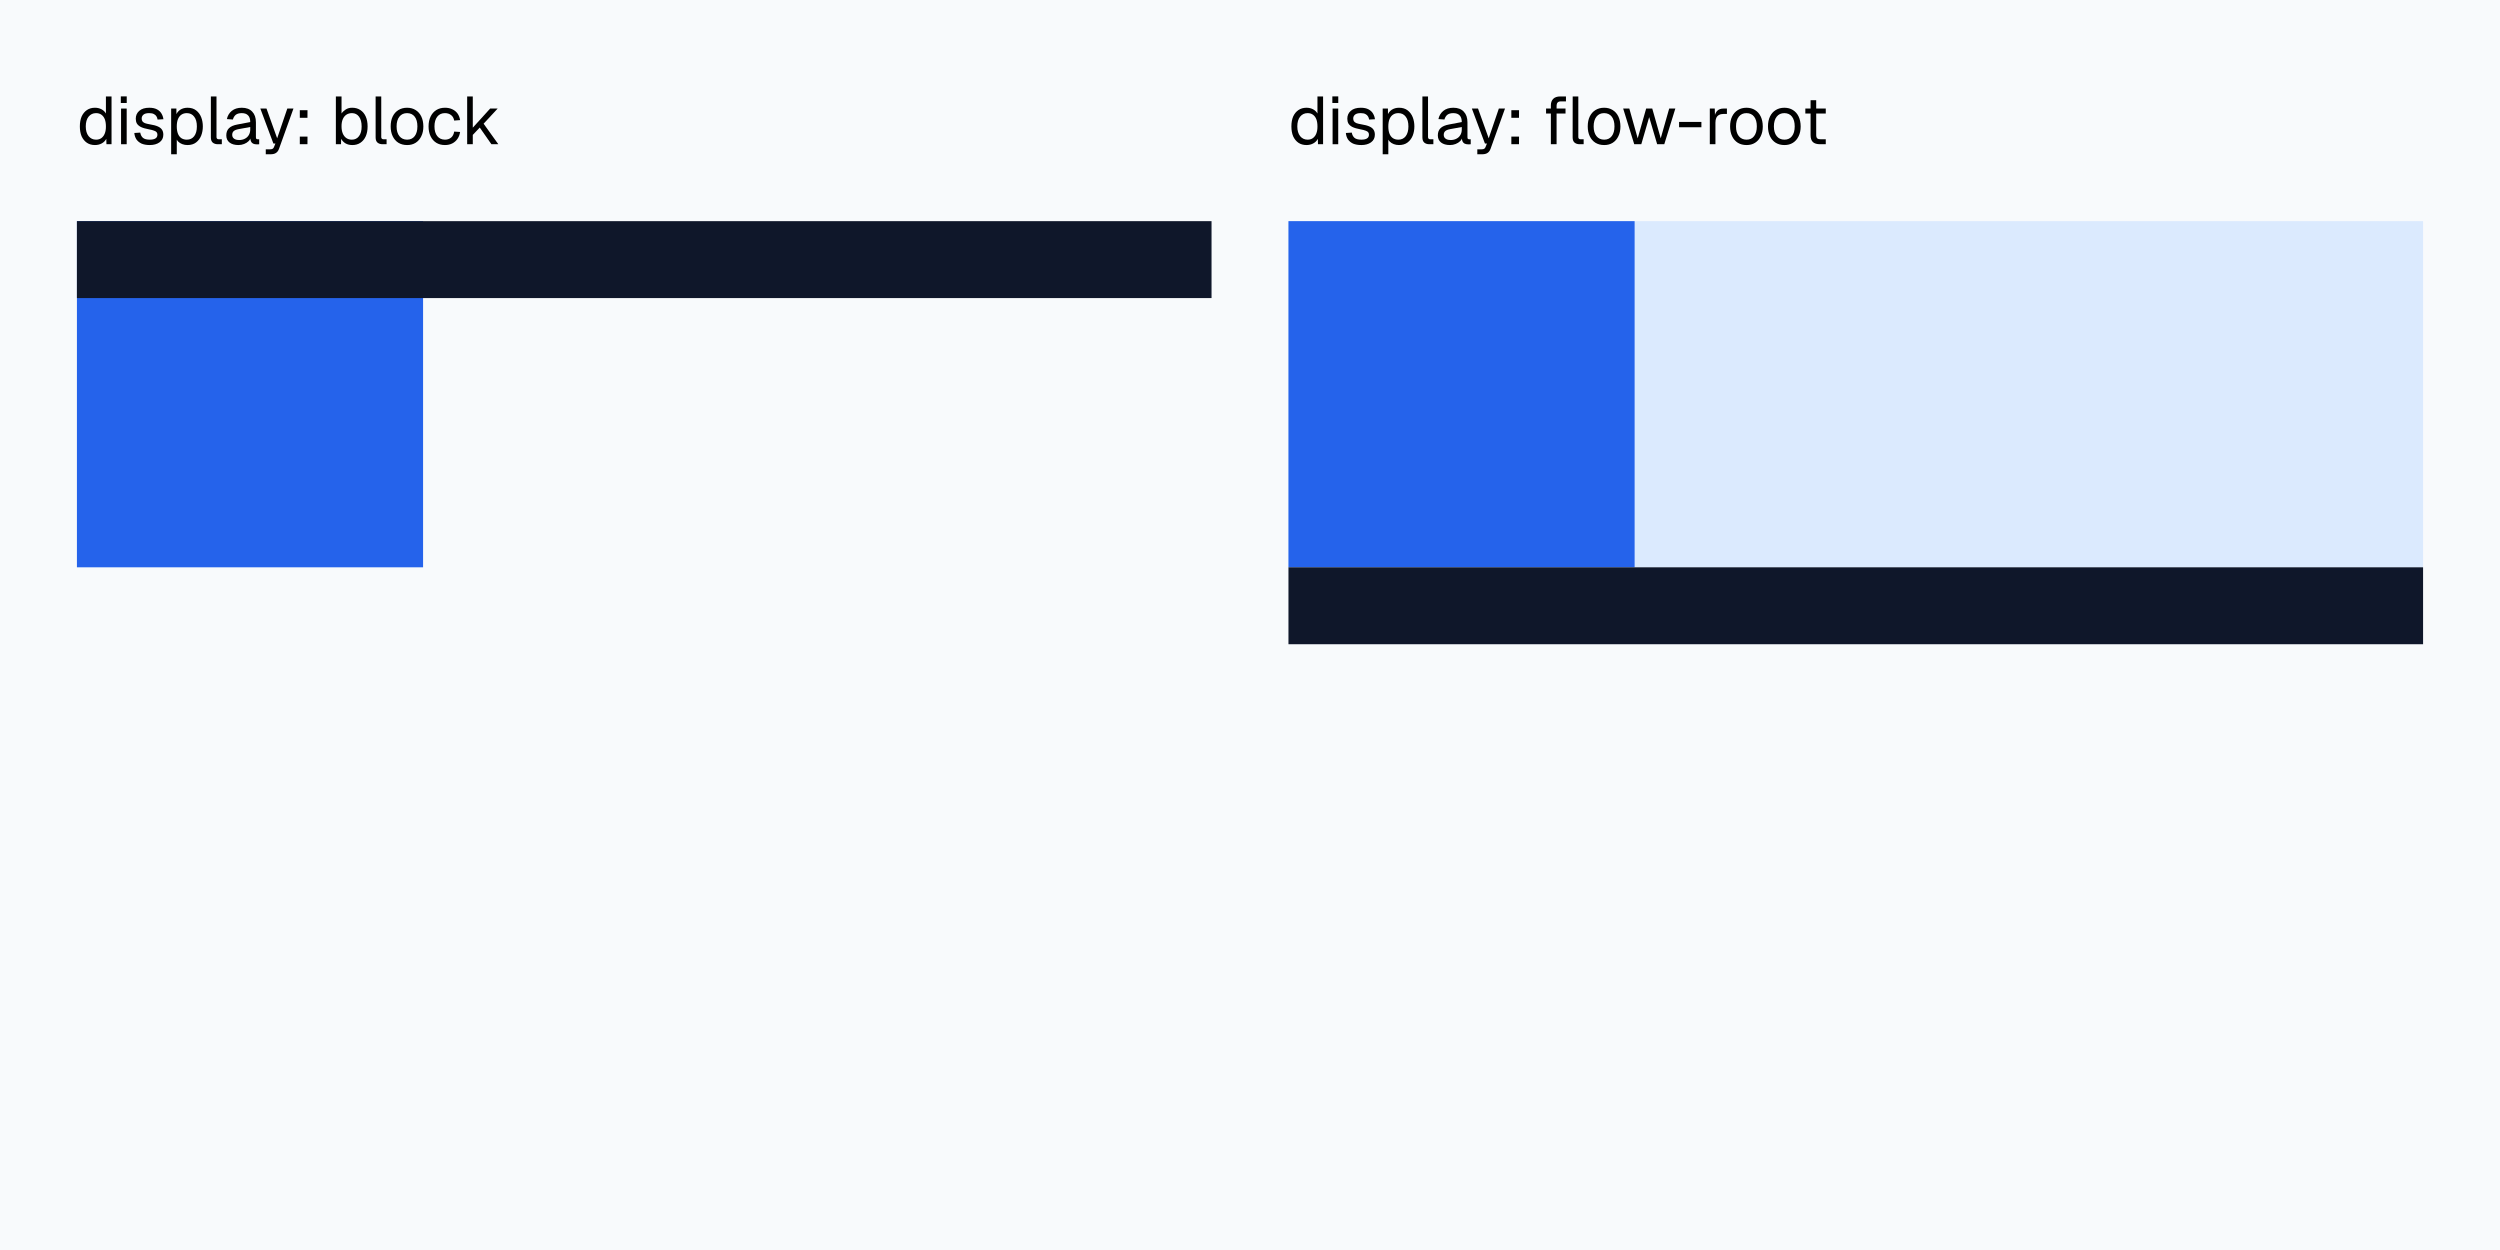
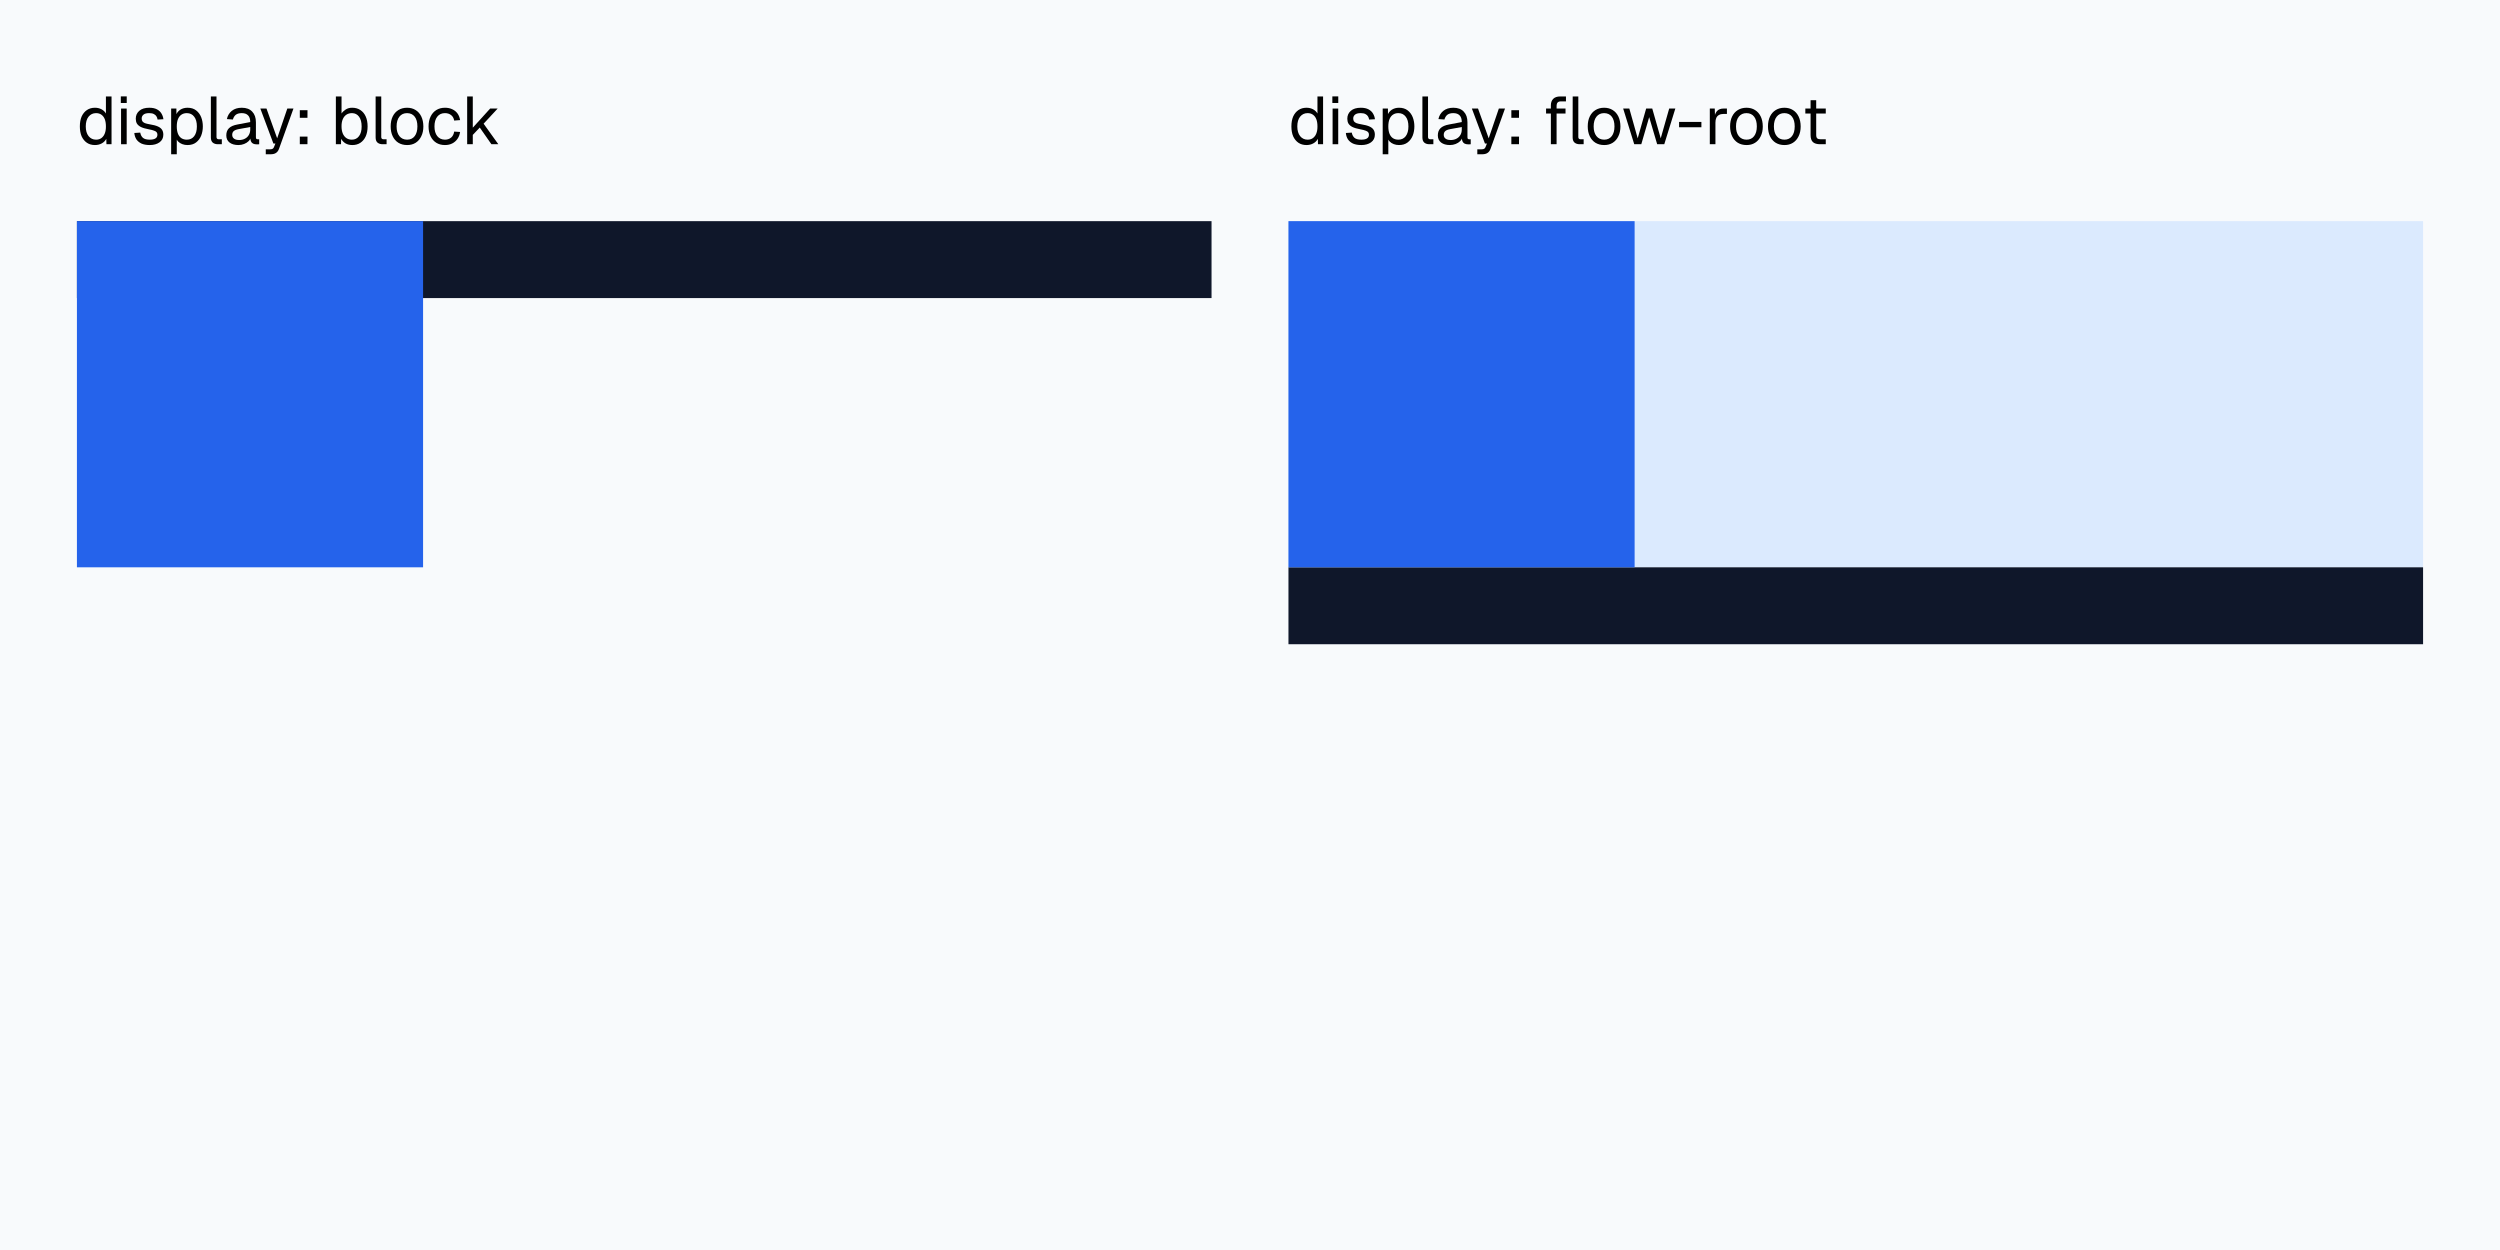
<svg xmlns="http://www.w3.org/2000/svg" width="520" height="260" viewBox="0 0 520 260">
  <rect x="0" y="0" width="520" height="260" fill="#f8fafc" />
  <g fill="#000">
    <use href="#g0" x="16" y="30" />
    <use href="#g1" x="24.05" y="30" />
    <use href="#g2" x="27.33" y="30" />
    <use href="#g3" x="34.47" y="30" />
    <use href="#g4" x="42.73" y="30" />
    <use href="#g5" x="46.46" y="30" />
    <use href="#g6" x="53.84" y="30" />
    <use href="#g7" x="61.08" y="30" />
    <use href="#g8" x="68.74" y="30" />
    <use href="#g4" x="77" y="30" />
    <use href="#g9" x="80.65" y="30" />
    <use href="#g10" x="88.53" y="30" />
    <use href="#g11" x="96.04" y="30" />
  </g>
  <g fill="#000">
    <use href="#g0" x="268" y="30" />
    <use href="#g1" x="276.05" y="30" />
    <use href="#g2" x="279.33" y="30" />
    <use href="#g3" x="286.47" y="30" />
    <use href="#g4" x="294.73" y="30" />
    <use href="#g5" x="298.46" y="30" />
    <use href="#g6" x="305.84" y="30" />
    <use href="#g7" x="313.08" y="30" />
    <use href="#g12" x="320.74" y="30" />
    <use href="#g9" x="329.64" y="30" />
    <use href="#g13" x="337.31" y="30" />
    <use href="#g14" x="348.64" y="30" />
    <use href="#g15" x="354.51" y="30" />
    <use href="#g9" x="359.25" y="30" />
    <use href="#g9" x="367.13" y="30" />
    <use href="#g16" x="374.74" y="30" />
  </g>
-   <rect x="16" y="46" width="72" height="72" fill="#2563eb" />
  <rect x="16" y="46" width="236" height="16" fill="#0f172a" />
  <rect x="268" y="46" width="236" height="72" fill="#dbeafe" />
+   <rect x="268" y="118" width="236" height="16" fill="#0f172a" />
+   <rect x="16" y="46" width="72" height="72" fill="#2563eb" />
  <rect x="268" y="46" width="72" height="72" fill="#2563eb" />
-   <rect x="268" y="118" width="236" height="16" fill="#0f172a" />
  <defs>
    <path id="g0" d="M3.75.17q-.97 0-1.67-.47-.7-.48-1.1-1.34-.37-.88-.37-2.06 0-1.21.37-2.07.4-.87 1.1-1.34.7-.48 1.67-.48.75 0 1.36.32t.92.88v-3.55h1.17v9.94h-1.06l-.03-1.13q-.31.61-.95.96-.63.34-1.41.34Zm.23-1.12q.66 0 1.11-.33.47-.35.71-.97t.23-1.45q0-.88-.23-1.49-.24-.62-.71-.95-.45-.33-1.11-.33-.96 0-1.56.74-.58.73-.58 2.03 0 1.26.58 2.01.6.74 1.56.74Z" />
    <path id="g1" d="M1.13 0v-7.42h1.17v7.42Zm-.05-8.58v-1.37h1.23v1.37Z" />
    <path id="g2" d="M3.83.17q-1.03 0-1.74-.31-.68-.33-1.06-.89-.36-.58-.42-1.31l1.23-.08q.11.67.55 1.08.45.39 1.44.39.75 0 1.15-.24.43-.25.43-.79 0-.3-.14-.49-.13-.2-.52-.34-.39-.16-1.16-.3-1.03-.19-1.62-.48-.58-.3-.83-.72-.23-.42-.23-1 0-1 .73-1.64t2.08-.64q.98 0 1.61.34t.94.89q.32.55.39 1.16l-1.22.07q-.03-.34-.22-.65-.17-.31-.55-.5-.36-.19-.97-.19-.81 0-1.18.31t-.38.78q0 .36.14.6.16.23.52.39.37.14 1.03.25 1.08.17 1.69.45.62.28.87.71.25.4.25 1 0 1.01-.8 1.59-.79.56-2.01.56Z" />
    <path id="g3" d="M1.13 2.09v-9.51h1.09l.01 1.59-.15-.08q.28-.82.92-1.25.66-.43 1.52-.43 1.09 0 1.79.54.72.55 1.07 1.44.34.88.34 1.91 0 1.01-.34 1.9-.35.88-1.07 1.43-.7.54-1.79.54-.58 0-1.08-.19t-.85-.54q-.34-.36-.46-.85l.17-.18v3.68Zm3.26-3.04q.97 0 1.53-.72.56-.74.56-2.03 0-1.32-.56-2.03-.56-.74-1.53-.74-.64 0-1.11.31t-.73.93q-.25.61-.25 1.53 0 .9.25 1.53.25.61.72.92.48.3 1.12.3Z" />
    <path id="g4" d="M2.58 0q-.64 0-1.05-.33-.4-.34-.4-1.08v-8.53h1.17v8.44q0 .22.11.34.12.13.36.13h.64v1.03Z" />
    <path id="g5" d="M3.13.17q-1.16 0-1.85-.53-.67-.53-.67-1.48t.56-1.5 1.78-.77l2.64-.5q0-.94-.45-1.39-.44-.47-1.31-.47-.78 0-1.24.34-.43.35-.61.99l-1.25-.09q.22-1.05 1.02-1.71.81-.65 2.08-.65 1.42 0 2.17.81.77.8.77 2.22v3.06q0 .25.07.36.1.11.32.11h.29v1.03q-.06.02-.18.02-.13.01-.27.01-.5 0-.83-.16-.31-.17-.45-.51-.13-.34-.13-.91l.13.03q-.09.49-.47.88-.38.37-.94.59t-1.18.22Zm.1-1.04q.74 0 1.27-.29.53-.28.81-.78t.28-1.11v-.53l-2.42.44q-.75.14-1.05.44-.28.28-.28.75 0 .51.38.79t1.01.28Z" />
    <path id="g6" d="M1.44 2.09v-1.03h.86q.39 0 .58-.12t.28-.38l.28-.7h-.41l-2.72-7.28h1.28l2.22 6.19 2.11-6.19h1.28l-3 8.36q-.22.61-.64.87-.4.28-1.15.28Z" />
    <path id="g7" d="M1.28 0v-1.58h1.6l-.01 1.58Zm0-5.5v-1.58h1.6l-.01 1.58Z" />
    <path id="g8" d="M4.52.17q-.77 0-1.38-.34-.59-.35-.92-.96l-.03 1.13h-1.07v-9.94h1.18v3.55q.28-.45.86-.83t1.36-.37q.98 0 1.7.48.72.47 1.11 1.34t.39 2.07q0 1.18-.39 2.06-.39.86-1.11 1.34t-1.7.47Zm-.07-1.12q.94 0 1.49-.74t.54-2.01q0-1.3-.54-2.03t-1.46-.74q-.68 0-1.18.33-.49.33-.75.95t-.25 1.49q0 .83.25 1.45.26.63.75.97.48.33 1.15.33Z" />
    <path id="g9" d="M4.02.17q-1.02 0-1.8-.47-.77-.48-1.19-1.36t-.42-2.04q0-1.21.42-2.07.42-.87 1.19-1.34.78-.48 1.8-.48t1.78.48q.76.47 1.18 1.34t.43 2.07q0 1.17-.43 2.04-.42.88-1.18 1.36t-1.78.47Zm0-1.12q1.03 0 1.59-.74t.56-2.01q0-1.3-.56-2.03t-1.59-.74q-1.02 0-1.6.74t-.58 2.03q0 1.28.58 2.01t1.6.74Z" />
    <path id="g10" d="M4.02.17q-1.04 0-1.8-.47-.77-.48-1.19-1.36t-.42-2.04q0-1.19.42-2.05.42-.88 1.19-1.36t1.8-.48q.86 0 1.51.31.67.3 1.09.87t.55 1.39l-1.23.1q-.13-.75-.64-1.14-.52-.41-1.28-.41-1.02 0-1.6.74t-.58 2.03q0 1.28.58 2.01t1.6.74q.76 0 1.28-.43.51-.42.64-1.25l1.23.08q-.12.83-.55 1.44-.42.61-1.09.95-.66.33-1.51.33Z" />
    <path id="g11" d="M1.13 0v-9.94h1.17v6.5l3.61-3.98h1.56l-2.92 3.15 3.06 4.27h-1.44l-2.42-3.47-1.45 1.53v1.94Z" />
    <path id="g12" d="M1.84 0v-8.09q0-.83.47-1.33.49-.52 1.5-.52h1.17v1.03h-1.09q-.44 0-.66.25-.2.24-.2.64v8.02Zm-1-6.39v-1.03h4.05v1.03Zm6.99 6.39q-.64 0-1.05-.33-.41-.34-.41-1.08l.01-8.53h1.17v8.44q0 .22.11.34.12.13.36.13h.64v1.03Z" />
    <path id="g13" d="M2.61 0l-2.3-7.42h1.28l1.74 6.19 1.76-6.19h1.27l1.76 6.19 1.76-6.19h1.28l-2.3 7.42h-1.48l-1.66-5.64-1.64 5.64Z" />
    <path id="g14" d="M.61-3.53v-1.11h4.64v1.11Z" />
    <path id="g15" d="M1.13 0v-7.42h1.03l.06 1.87-.13-.04q.14-.94.61-1.38.47-.45 1.27-.45h.72v1.12h-.72q-.55 0-.92.21-.38.2-.57.61-.18.39-.18 1v4.48Z" />
    <path id="g16" d="M3.84 0q-1.01 0-1.5-.45-.48-.47-.48-1.46v-7.25h1.17v7.22q0 .52.22.72.23.19.7.19h1.07v1.03Zm-3.07-6.39v-1.03h4.25v1.03Z" />
  </defs>
</svg>
